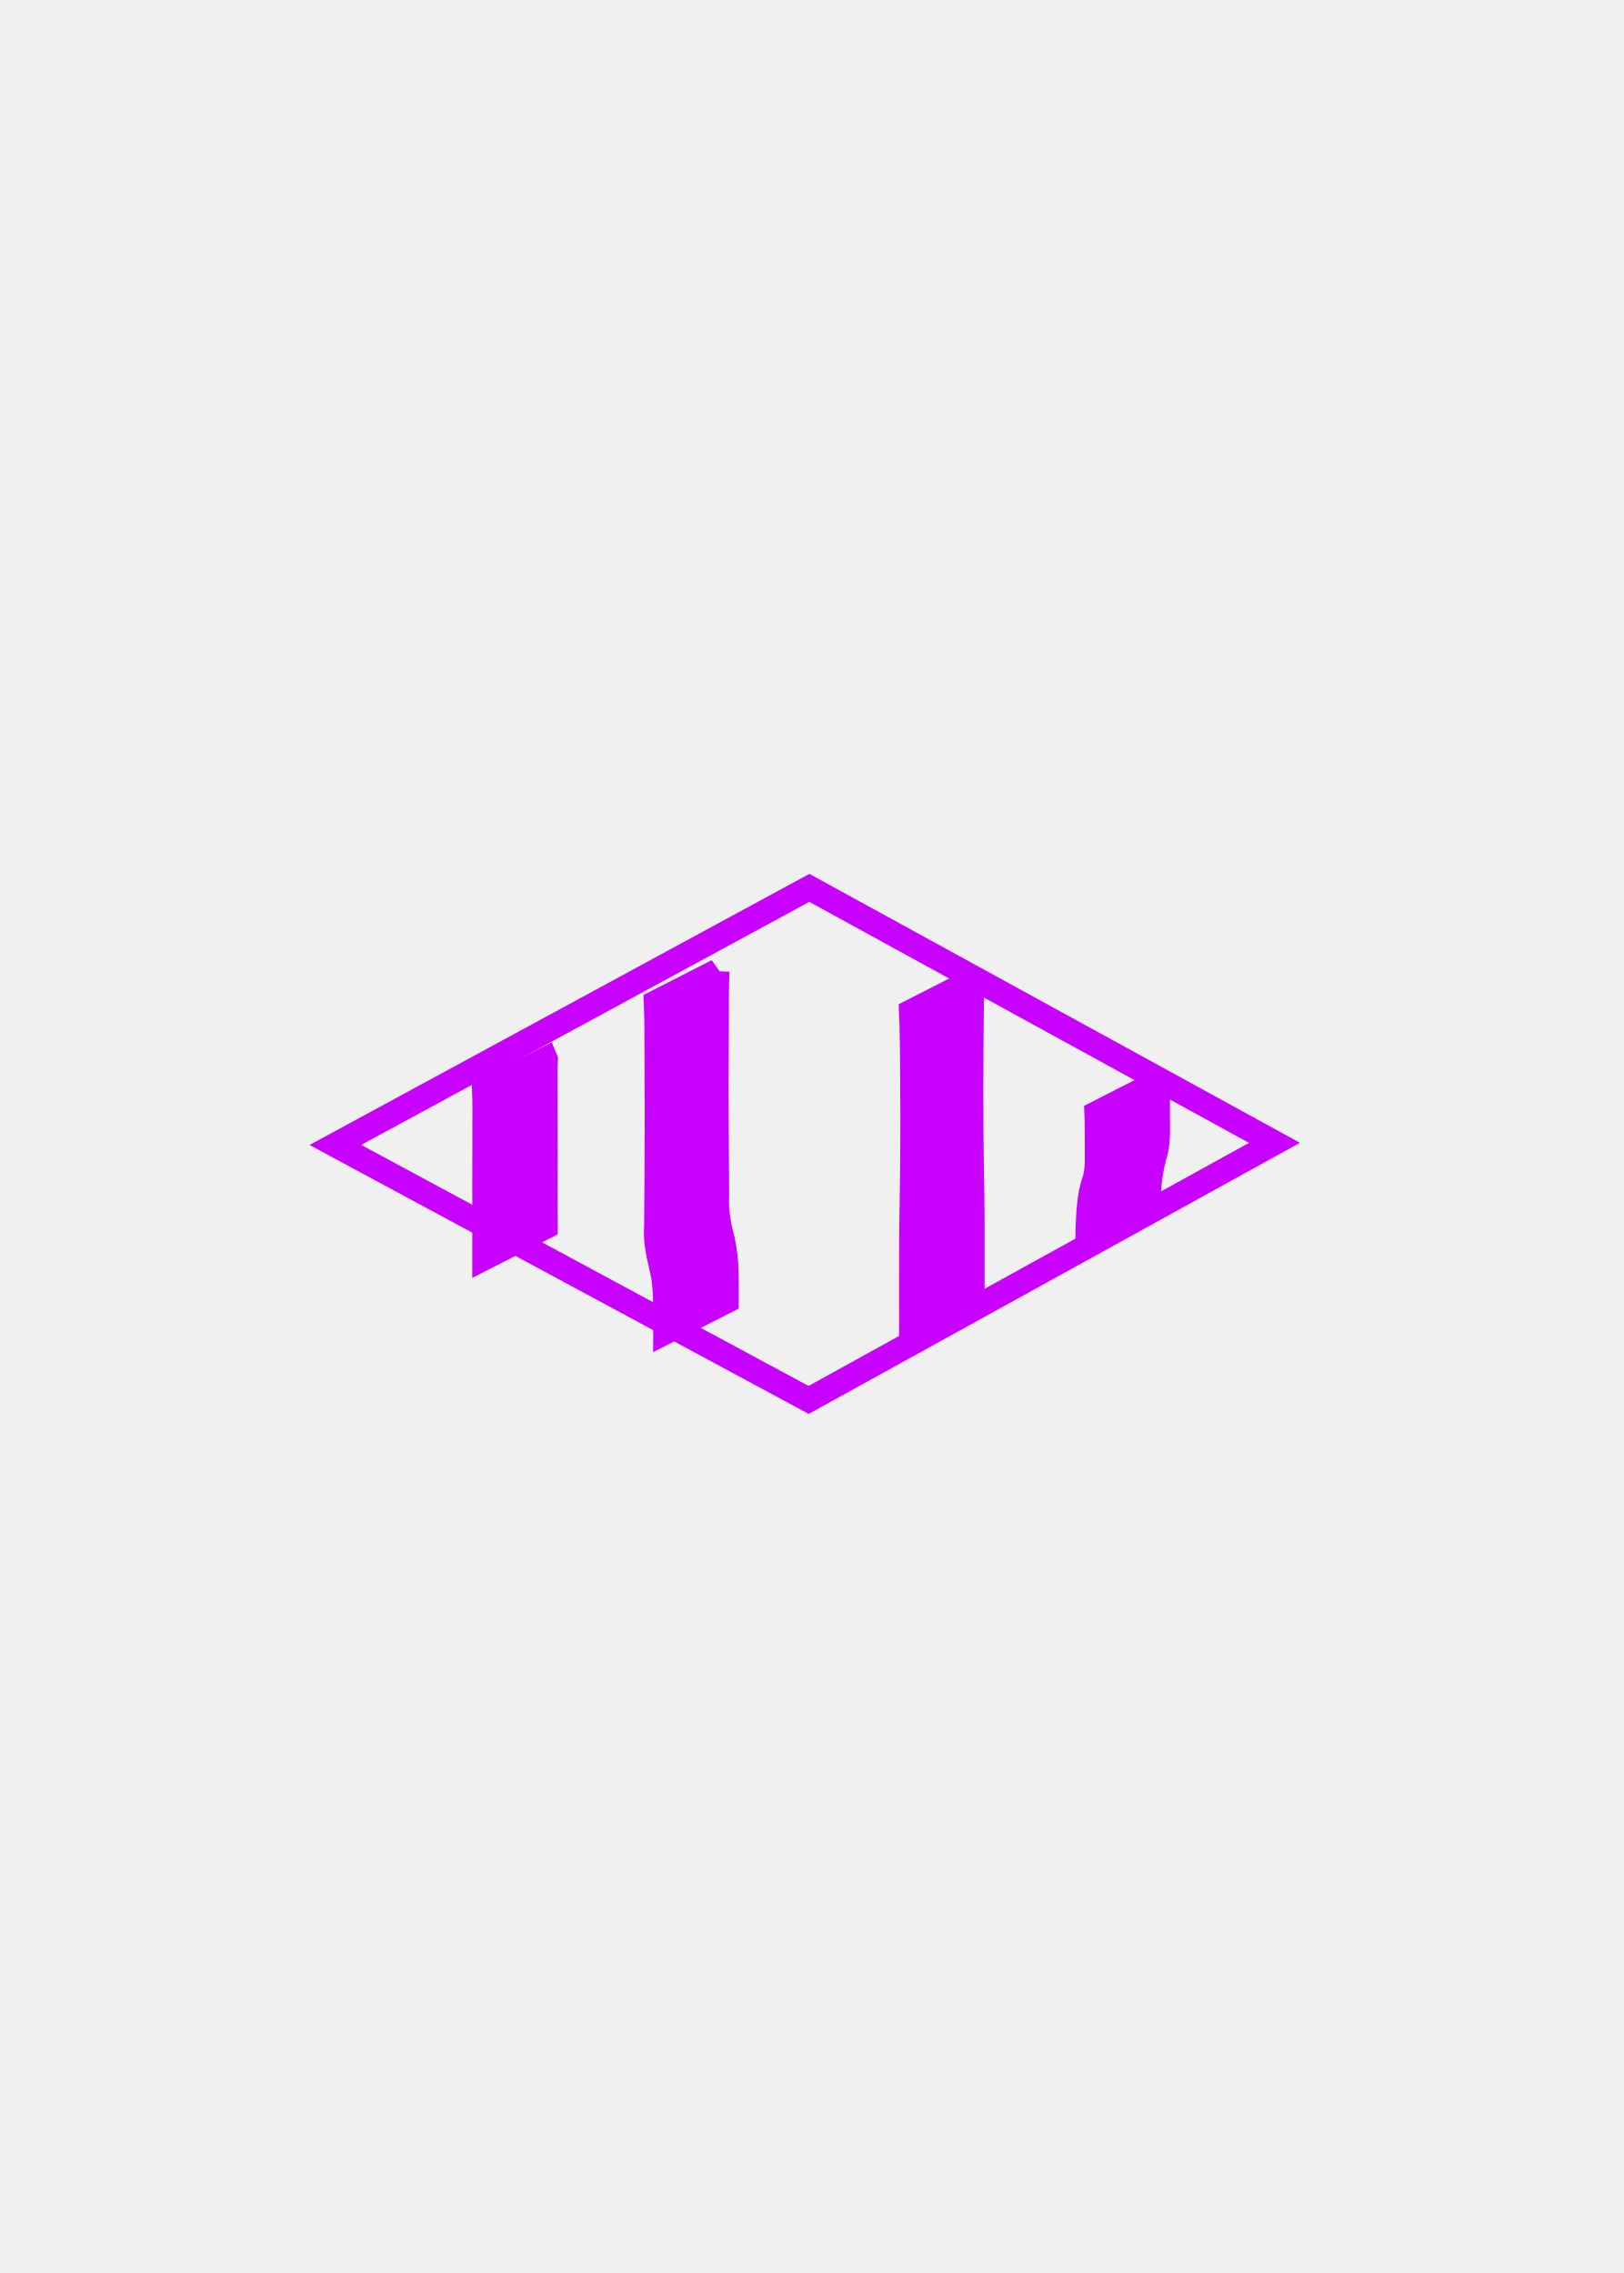
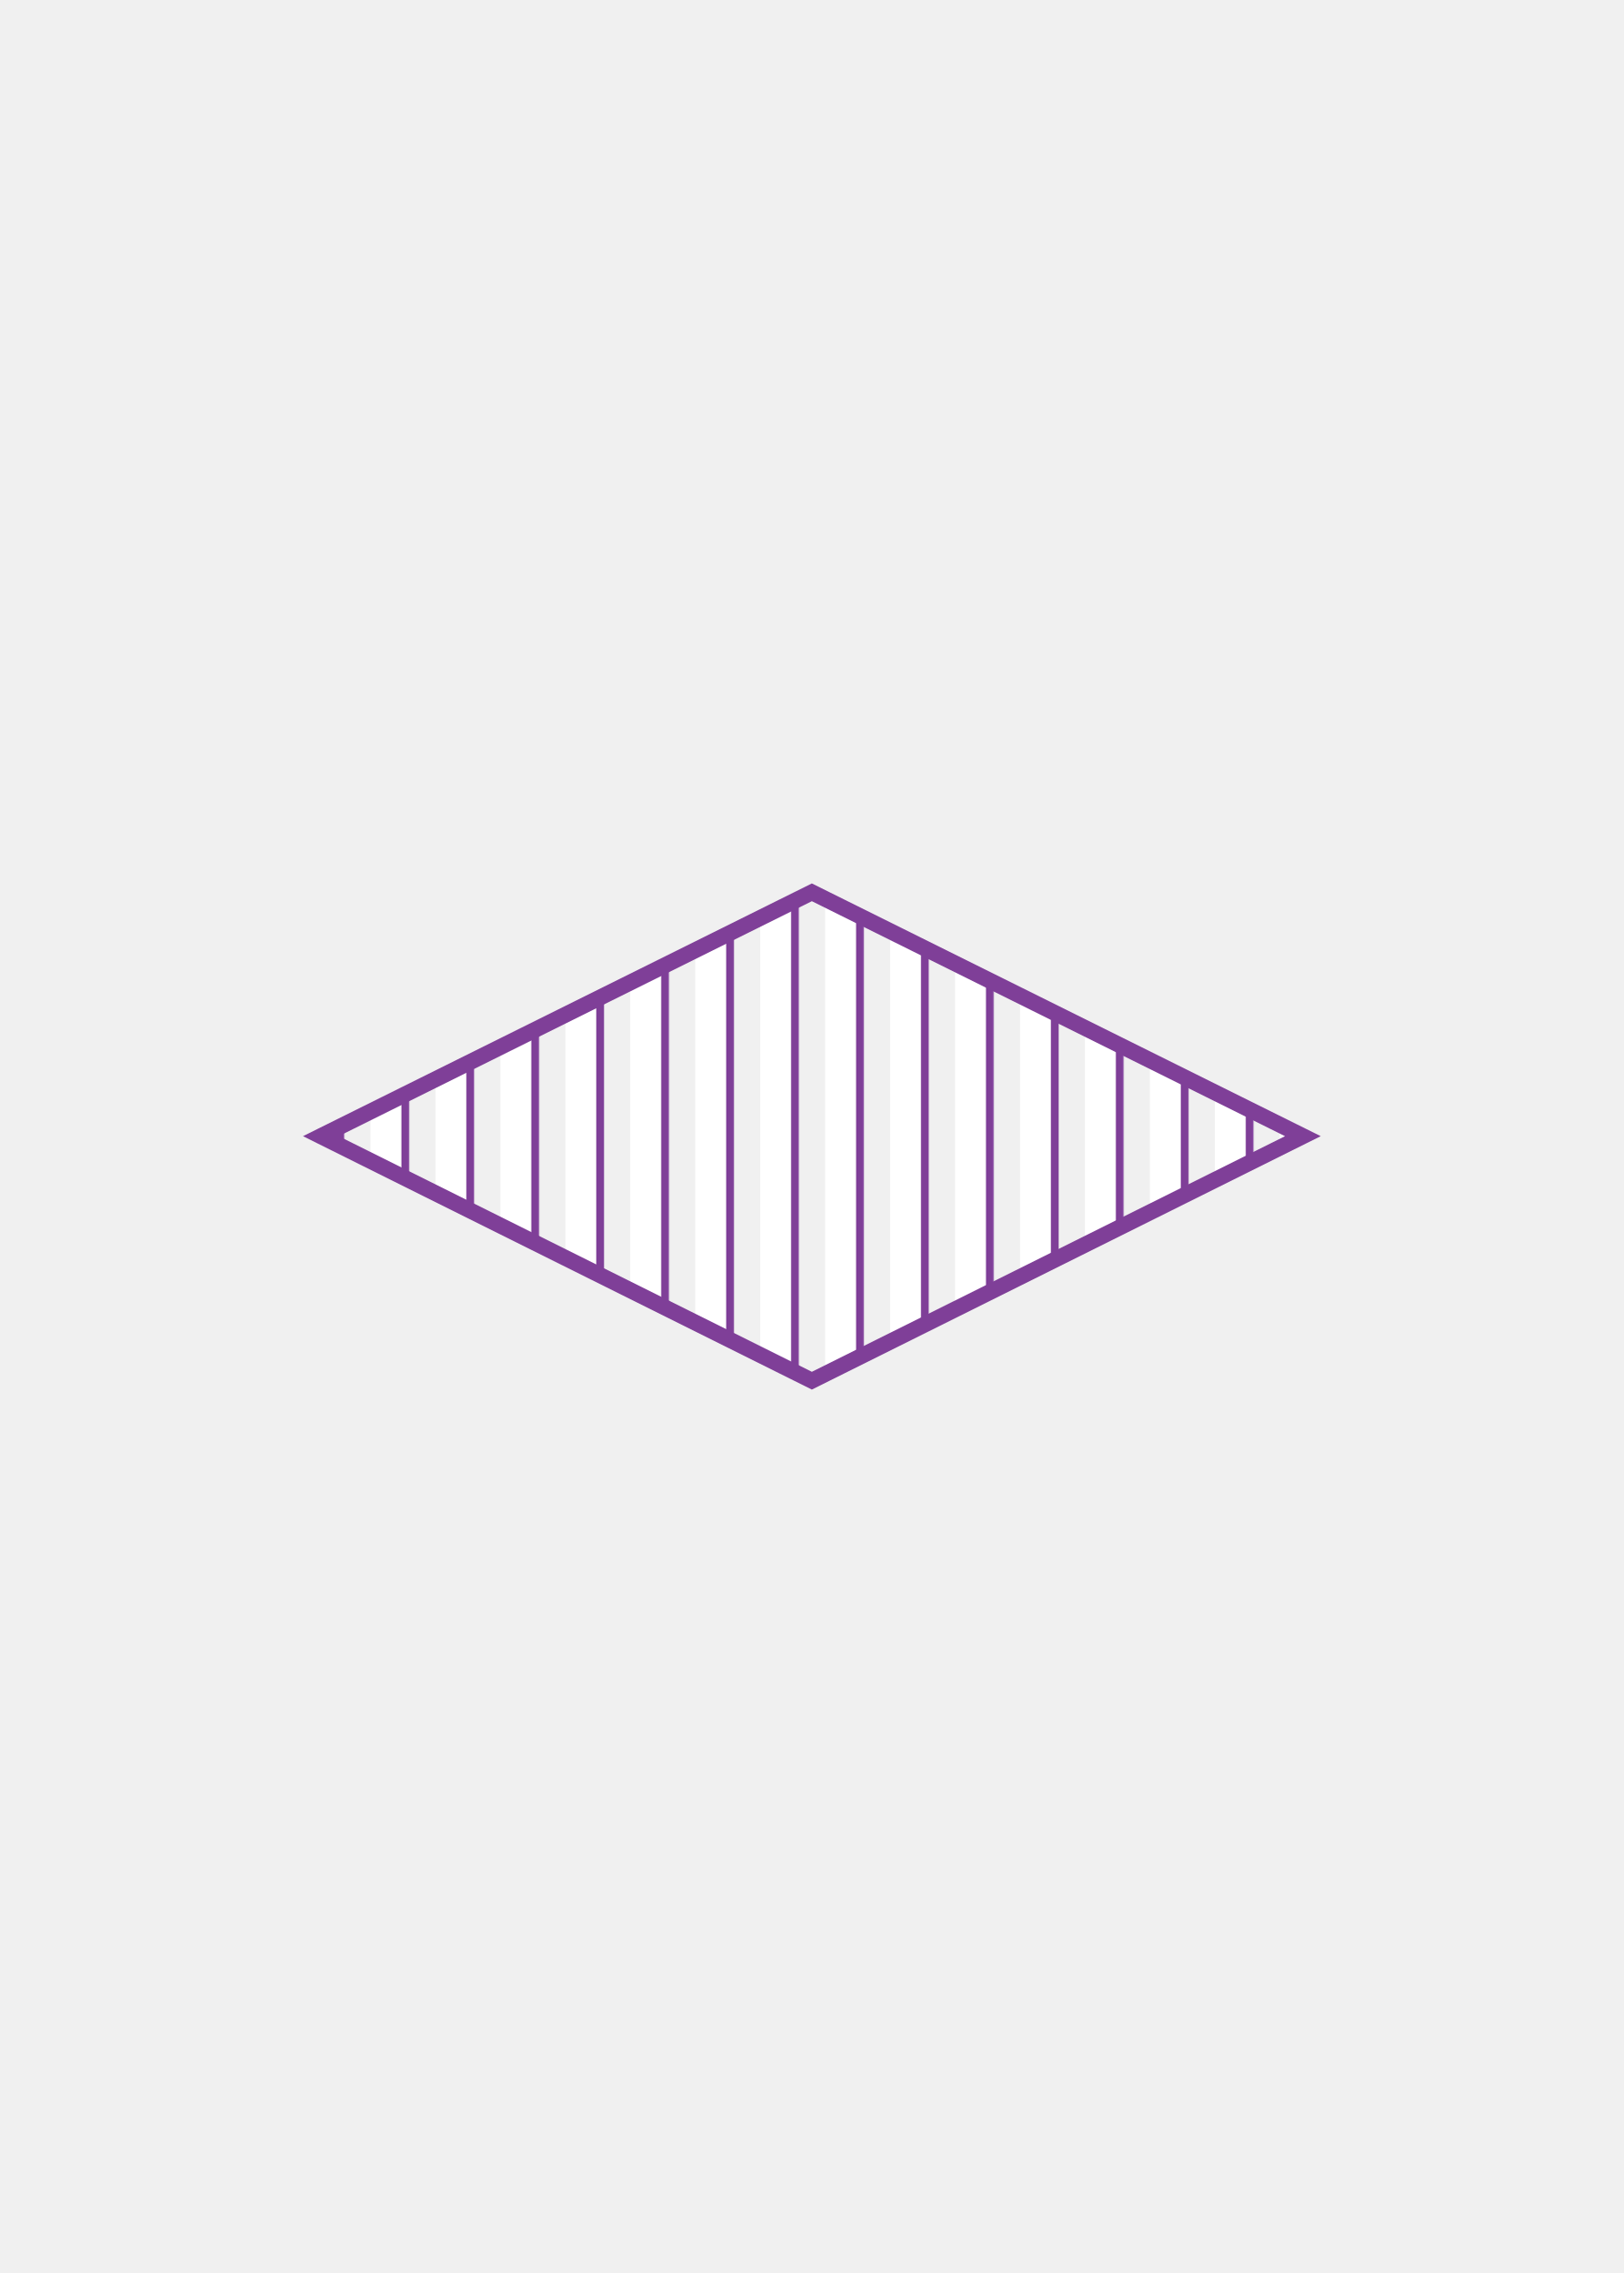
- <svg xmlns="http://www.w3.org/2000/svg" xmlns:ns1="http://www.openswatchbook.org/uri/2009/osb" width="125" height="175" viewBox="0 0 33.073 46.302" version="1.1" id="svg8">
-   <defs id="defs2">
-     <linearGradient id="linearGradient841" ns1:paint="solid">
-       <stop style="stop-color:#a100ff;stop-opacity:1;" offset="0" id="stop839" />
-     </linearGradient>
+ <svg xmlns="http://www.w3.org/2000/svg" id="Layer_1" data-name="Layer 1" viewBox="0 0 50 70">
+   <defs>
+     <style>.cls-1{fill:none;}.cls-2{fill:#fff;}.cls-3{fill:#7f3f98;}.cls-4{stroke:#7f3f98;stroke-miterlimit:10;stroke-width:0.49px;fill:url(#New_Pattern_Swatch_3);}</style>
+     <pattern id="New_Pattern_Swatch_3" data-name="New Pattern Swatch 3" width="4" height="41.05" patternUnits="userSpaceOnUse" viewBox="0 0 4 41.05">
+       <rect class="cls-1" width="4" height="41.05" />
+       <rect class="cls-2" x="3.41" width="0.95" height="41.05" />
+       <rect class="cls-2" x="1.41" width="0.95" height="41.05" />
+       <rect class="cls-3" x="2.36" width="0.24" height="41.05" />
+       <rect class="cls-2" x="-0.59" width="0.95" height="41.05" />
+       <rect class="cls-3" x="0.36" width="0.24" height="41.05" />
+     </pattern>
  </defs>
-   <g id="layer1" transform="translate(0,-250.6979)">
-     <path style="fill:none;fill-opacity:1;stroke:#c800ff;stroke-width:0.5;stroke-linecap:butt;stroke-linejoin:miter;stroke-miterlimit:4;stroke-dasharray:none;stroke-opacity:1" d="m 25.959,273.978 -9.474,-5.194 -9.654,5.237 9.639,5.194 z" id="path3123-3" />
-     <path style="fill:#c800ff;fill-opacity:1;stroke:#c800ff;stroke-width:0.5;stroke-miterlimit:4;stroke-dasharray:none;stroke-opacity:1" id="path882" d="m 11.113,272.276 c -0.01,0.24 -0.007,0.481 -0.005,0.722 -0.002,0.23 2.53e-4,0.46 0.001,0.69 8.47e-4,0.195 0.001,0.39 0.001,0.584 -0.002,0.212 -0.002,0.424 -0.001,0.635 6.61e-4,0.197 0.001,0.395 0.001,0.592 7.8e-5,0.127 4.6e-5,0.063 9.5e-5,0.19 0,0 -1.241,0.632 -1.241,0.632 v 0 c 4.94e-5,-0.126 1.74e-5,-0.063 9.57e-5,-0.19 1.831e-4,-0.198 5.292e-4,-0.395 0.001,-0.593 5.821e-4,-0.211 3.439e-4,-0.423 -0.001,-0.634 1.235e-4,-0.195 3.439e-4,-0.39 0.001,-0.586 0.001,-0.231 0.003,-0.461 0.001,-0.692 0.001,-0.239 0.005,-0.478 -0.006,-0.716 0,0 1.247,-0.636 1.247,-0.636 z" />
-     <path style="fill:#c800ff;fill-opacity:1;stroke:#c800ff;stroke-width:0.5;stroke-miterlimit:4;stroke-dasharray:none;stroke-opacity:1" id="path884" d="m 14.609,270.481 c -0.016,0.336 -0.014,0.673 -0.014,1.01 0.001,0.43 -0.004,0.859 -0.005,1.289 -7.41e-4,0.431 0.003,0.862 0.005,1.293 0.001,0.323 0.004,0.646 0.007,0.968 -0.014,0.257 0.017,0.507 0.077,0.756 0.058,0.21 0.09,0.425 0.107,0.642 0.012,0.191 0.011,0.382 0.011,0.573 -1.79e-4,0.126 -6.8e-5,0.063 -3.44e-4,0.189 0,0 -1.242,0.632 -1.242,0.632 v 0 c 2.91e-4,-0.126 1.45e-4,-0.063 4.23e-4,-0.188 2.91e-4,-0.188 0.001,-0.377 -0.006,-0.565 -0.011,-0.21 -0.035,-0.42 -0.089,-0.624 -0.063,-0.259 -0.11,-0.518 -0.09,-0.787 0.003,-0.325 0.005,-0.65 0.007,-0.975 0.001,-0.433 0.005,-0.865 0.005,-1.298 -3.97e-4,-0.428 -0.006,-0.856 -0.005,-1.284 -6.62e-4,-0.332 0.001,-0.664 -0.014,-0.996 0,0 1.247,-0.636 1.247,-0.636 z" />
-     <path style="fill:#c800ff;fill-opacity:1;stroke:#c800ff;stroke-width:0.5;stroke-miterlimit:4;stroke-dasharray:none;stroke-opacity:1" id="path886" d="m 19.806,270.67 c -0.019,0.413 -0.019,0.828 -0.023,1.241 -0.005,0.604 -0.006,1.207 -0.002,1.811 0.003,0.41 0.01,0.82 0.017,1.23 0.004,0.216 0.005,0.433 0.006,0.649 3.7e-4,0.187 2.64e-4,0.375 2.24e-4,0.562 -4.7e-5,0.188 -6.6e-5,0.377 -7.8e-5,0.565 -8e-6,0.189 -8e-6,0.378 -8e-6,0.567 0,0 -1.241,0.632 -1.241,0.632 v 0 c 0,-0.189 0,-0.378 -9e-6,-0.567 -1.1e-5,-0.188 -3e-5,-0.377 -7.7e-5,-0.565 -4e-5,-0.187 -1.45e-4,-0.375 2.24e-4,-0.562 6.35e-4,-0.218 0.002,-0.437 0.006,-0.655 0.007,-0.416 0.013,-0.831 0.017,-1.247 0.004,-0.603 0.003,-1.206 -0.002,-1.808 -0.004,-0.406 -0.004,-0.812 -0.023,-1.218 0,0 1.247,-0.636 1.247,-0.636 z" />
-     <path style="fill:#c800ff;fill-opacity:1;stroke:#c800ff;stroke-width:0.5;stroke-miterlimit:4;stroke-dasharray:none;stroke-opacity:1" id="path888" d="m 23.587,272.737 c -0.01,0.22 -0.006,0.441 -0.007,0.662 7.41e-4,0.24 0.013,0.479 -0.031,0.716 -0.068,0.23 -0.117,0.463 -0.139,0.702 -0.012,0.156 -0.015,0.313 -0.017,0.47 0,0 -1.239,0.629 -1.239,0.629 v 0 c 0.003,-0.16 0.006,-0.321 0.017,-0.481 0.018,-0.244 0.045,-0.486 0.129,-0.719 0.062,-0.225 0.044,-0.456 0.045,-0.688 -0.002,-0.218 0.003,-0.436 -0.007,-0.654 0,0 1.25,-0.637 1.25,-0.637 z" />
-   </g>
+   <polygon class="cls-4" points="40.12 34.99 25 42.52 9.88 34.99 25 27.48 40.12 34.99" />
</svg>
